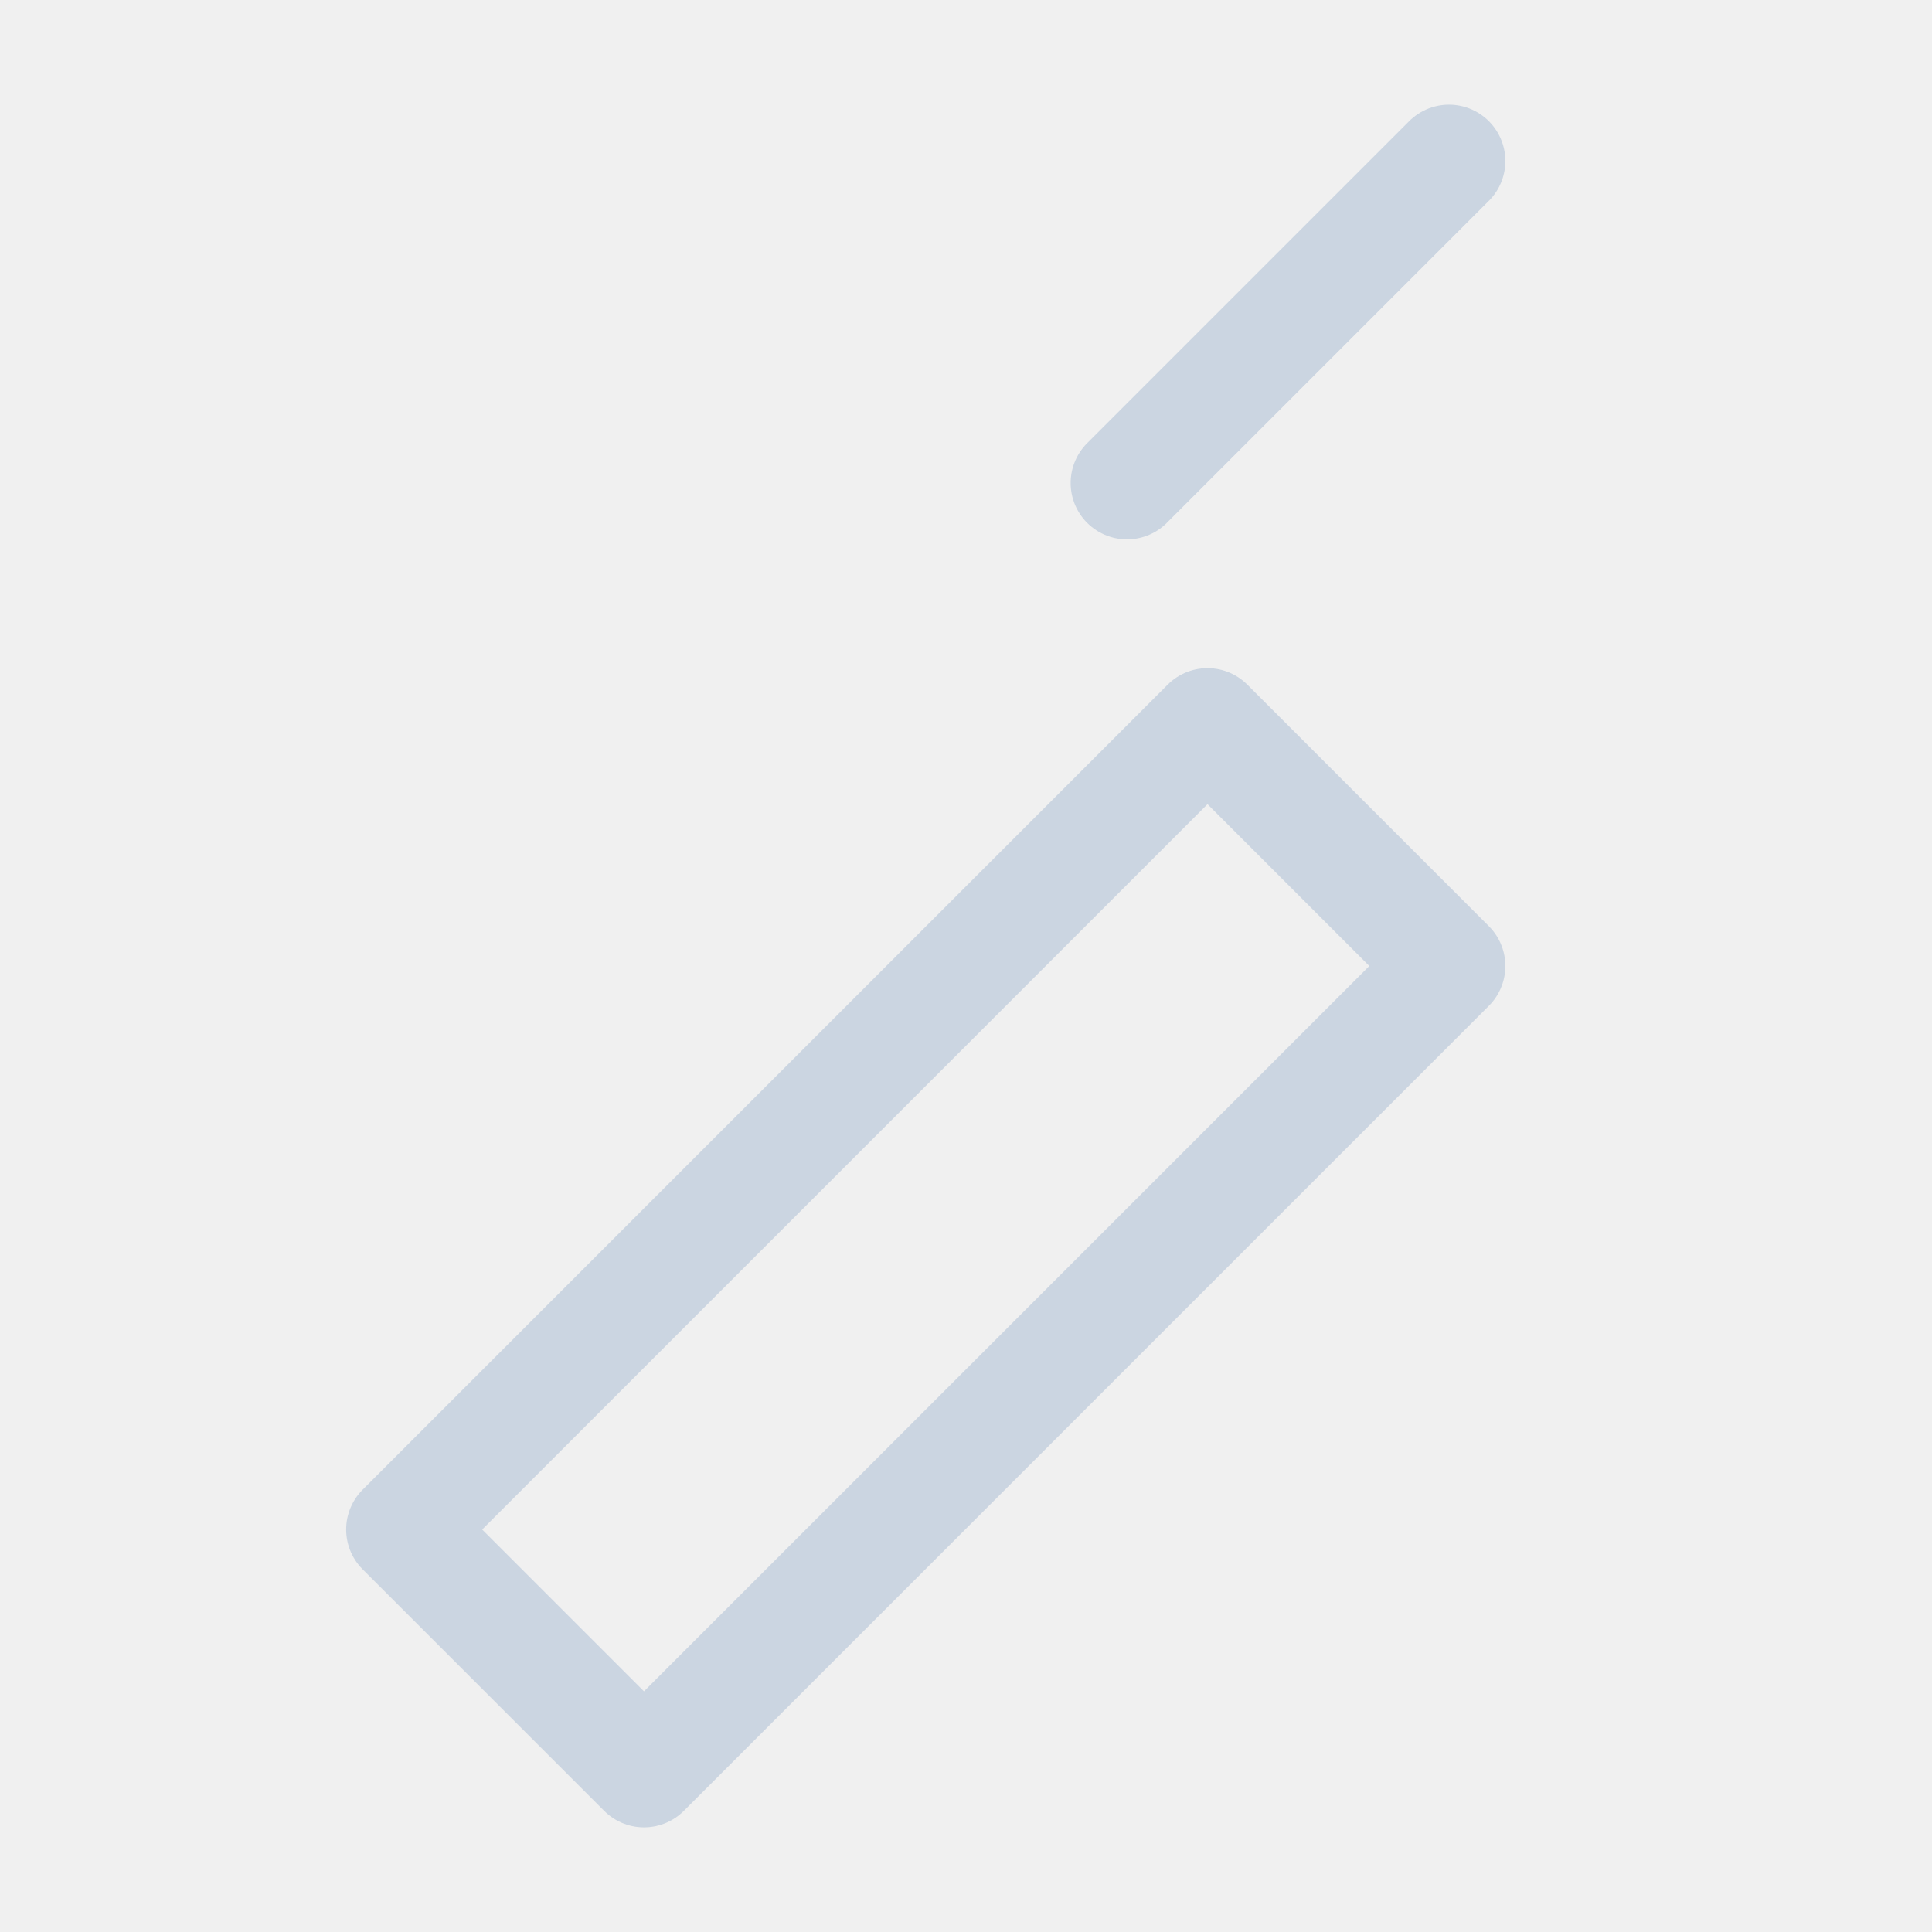
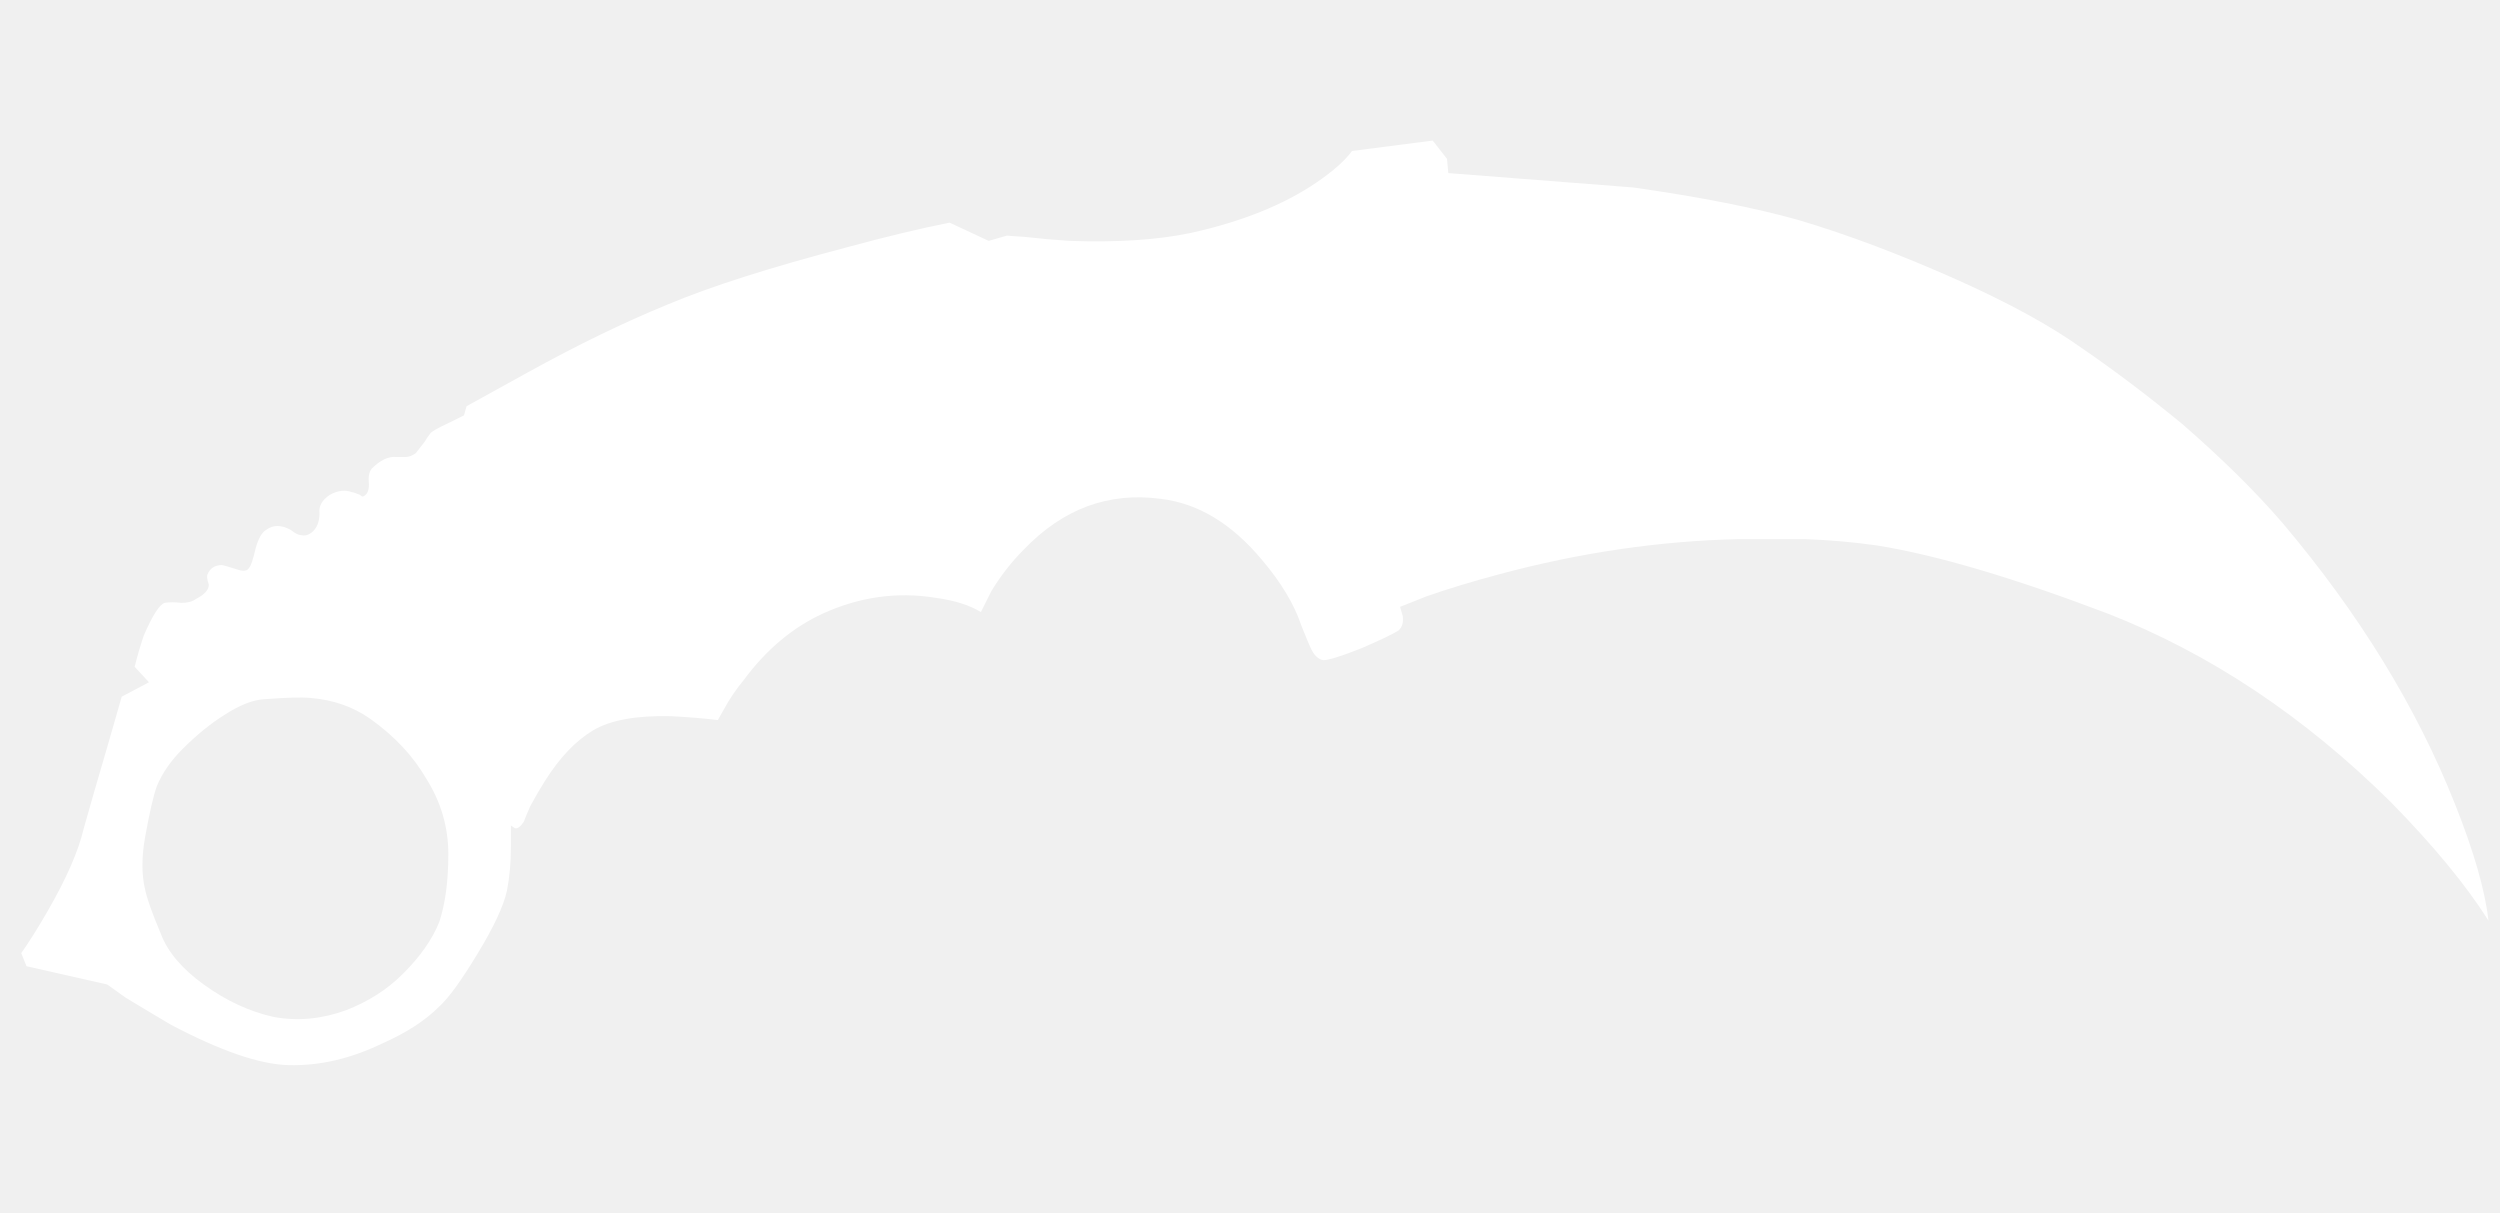
- <svg xmlns="http://www.w3.org/2000/svg" viewBox="0 0 24 24" width="24" height="24">
-   <path d="M5 19 15 9l3 3L8 22l-3-3Z" fill="none" stroke="#cbd5e1" stroke-width="1.4" stroke-linejoin="round" />
-   <path d="m14 6 4-4" fill="none" stroke="#cbd5e1" stroke-width="1.4" stroke-linecap="round" />
+ <svg xmlns="http://www.w3.org/2000/svg" version="1.1" x="0px" y="0px" width="66px" height="32px" viewBox="0 0 66 32" enable-background="new 0 0 66 32" xml:space="preserve">
+   <g id="Selected_Items">
+     <g>
+       <g id="Selected_Items_23_">
+         <path fill-rule="evenodd" clip-rule="evenodd" fill="#FFFFFF" d="M6.958,18.46c-0.298,0.022-0.644,0.161-1.032,0.413     c-0.367,0.229-0.733,0.528-1.1,0.894c-0.321,0.32-0.549,0.652-0.689,0.997c-0.089,0.252-0.192,0.699-0.307,1.341     c-0.093,0.526-0.093,0.984,0,1.374c0.045,0.23,0.183,0.619,0.414,1.168c0.181,0.481,0.558,0.928,1.132,1.342     c0.598,0.434,1.216,0.72,1.857,0.86c0.619,0.113,1.248,0.056,1.889-0.174c0.598-0.229,1.1-0.551,1.513-0.964     c0.46-0.456,0.78-0.916,0.962-1.372c0.16-0.482,0.239-1.079,0.239-1.789c0-0.709-0.192-1.374-0.583-1.994     c-0.344-0.595-0.835-1.121-1.479-1.58c-0.457-0.32-0.984-0.503-1.58-0.55C7.965,18.403,7.554,18.415,6.958,18.46z M64.805,21.21     c0.503,1.259,0.8,2.29,0.891,3.095c-0.594-0.941-1.453-1.982-2.578-3.129c-2.29-2.269-4.789-3.93-7.491-4.984     c-2.476-0.94-4.491-1.535-6.05-1.788c-0.618-0.09-1.26-0.147-1.925-0.171c-0.298,0-0.883,0-1.752,0     c-2.086,0.047-4.194,0.356-6.326,0.929c-0.686,0.183-1.328,0.377-1.922,0.584l-0.69,0.275l0.07,0.241     c0.022,0.161-0.01,0.285-0.104,0.378c-0.138,0.09-0.47,0.251-0.998,0.479c-0.527,0.207-0.856,0.31-0.995,0.31     c-0.138-0.023-0.253-0.137-0.343-0.344c-0.025-0.045-0.104-0.241-0.242-0.585c-0.184-0.549-0.527-1.12-1.032-1.717     c-0.802-0.962-1.696-1.5-2.68-1.614c-1.375-0.184-2.578,0.264-3.609,1.339c-0.322,0.321-0.607,0.688-0.858,1.099l-0.276,0.552     c-0.297-0.183-0.697-0.31-1.203-0.378c-1.009-0.162-1.994-0.024-2.958,0.412c-0.8,0.366-1.5,0.951-2.093,1.752     c-0.209,0.251-0.379,0.507-0.516,0.757l-0.174,0.308c-0.367-0.045-0.778-0.079-1.236-0.103c-0.917-0.021-1.604,0.103-2.063,0.378     c-0.459,0.276-0.882,0.721-1.271,1.341c-0.116,0.183-0.242,0.4-0.38,0.653c-0.09,0.206-0.148,0.342-0.171,0.412     c-0.09,0.138-0.171,0.195-0.239,0.172l-0.103-0.068v0.55c0,0.435-0.037,0.825-0.104,1.168c-0.091,0.414-0.356,0.976-0.79,1.686     c-0.414,0.685-0.747,1.145-0.999,1.374c-0.365,0.366-0.859,0.688-1.478,0.962c-0.848,0.414-1.684,0.608-2.509,0.584     c-0.758-0.021-1.787-0.376-3.094-1.065c-0.389-0.23-0.792-0.469-1.203-0.72l-0.482-0.344l-2.129-0.482l-0.139-0.345     C0.77,24.866,1,24.5,1.252,24.063c0.503-0.869,0.823-1.604,0.961-2.2c0.16-0.572,0.38-1.33,0.655-2.268l0.345-1.203l0.72-0.38     l-0.378-0.409c0.069-0.278,0.148-0.552,0.242-0.827c0.228-0.528,0.411-0.814,0.549-0.86c0.113-0.021,0.262-0.021,0.445,0     c0.16,0,0.288-0.034,0.38-0.102c0.228-0.116,0.342-0.242,0.342-0.38c-0.047-0.137-0.058-0.228-0.034-0.273     C5.548,15,5.674,14.918,5.858,14.918c0.022,0,0.149,0.034,0.377,0.107c0.183,0.067,0.296,0.055,0.342-0.037     c0.048-0.045,0.103-0.218,0.173-0.516c0.07-0.253,0.161-0.414,0.275-0.482c0.183-0.138,0.401-0.138,0.652,0     c0.114,0.092,0.208,0.138,0.276,0.138c0.09,0.022,0.184,0,0.276-0.07c0.138-0.113,0.206-0.285,0.206-0.513     c-0.025-0.185,0.068-0.344,0.274-0.482c0.208-0.115,0.402-0.137,0.585-0.069c0.023,0,0.091,0.023,0.207,0.069     c0.045,0.045,0.081,0.057,0.103,0.034c0.091-0.045,0.136-0.149,0.136-0.31c-0.021-0.185,0-0.321,0.071-0.412     c0.228-0.23,0.448-0.332,0.653-0.31c0.138,0,0.217,0,0.239,0c0.093,0,0.184-0.034,0.276-0.104c0.069-0.091,0.15-0.194,0.24-0.309     c0.022-0.046,0.068-0.115,0.137-0.204c0.023-0.046,0.184-0.14,0.479-0.277c0.141-0.068,0.277-0.137,0.414-0.205l0.068-0.242     l1.617-0.893c1.285-0.71,2.508-1.306,3.679-1.787c1.145-0.482,2.728-0.985,4.742-1.514c1.008-0.274,1.915-0.494,2.715-0.652     l1.031,0.481l0.48-0.138l0.482,0.034c0.391,0.045,0.779,0.079,1.168,0.104c1.261,0.045,2.326-0.025,3.2-0.208     c1.35-0.297,2.462-0.745,3.332-1.338c0.436-0.299,0.746-0.575,0.93-0.827l2.13-0.275l0.378,0.482l0.034,0.377l4.88,0.379     c1.766,0.251,3.221,0.539,4.367,0.86c1.306,0.388,2.701,0.916,4.193,1.581c1.375,0.616,2.462,1.214,3.264,1.786     c0.872,0.596,1.765,1.271,2.684,2.027c1.052,0.917,1.934,1.787,2.643,2.612C62.283,16.203,63.795,18.668,64.805,21.21z" />
+       </g>
+     </g>
+   </g>
+   <g id="guides">
+ </g>
</svg>
